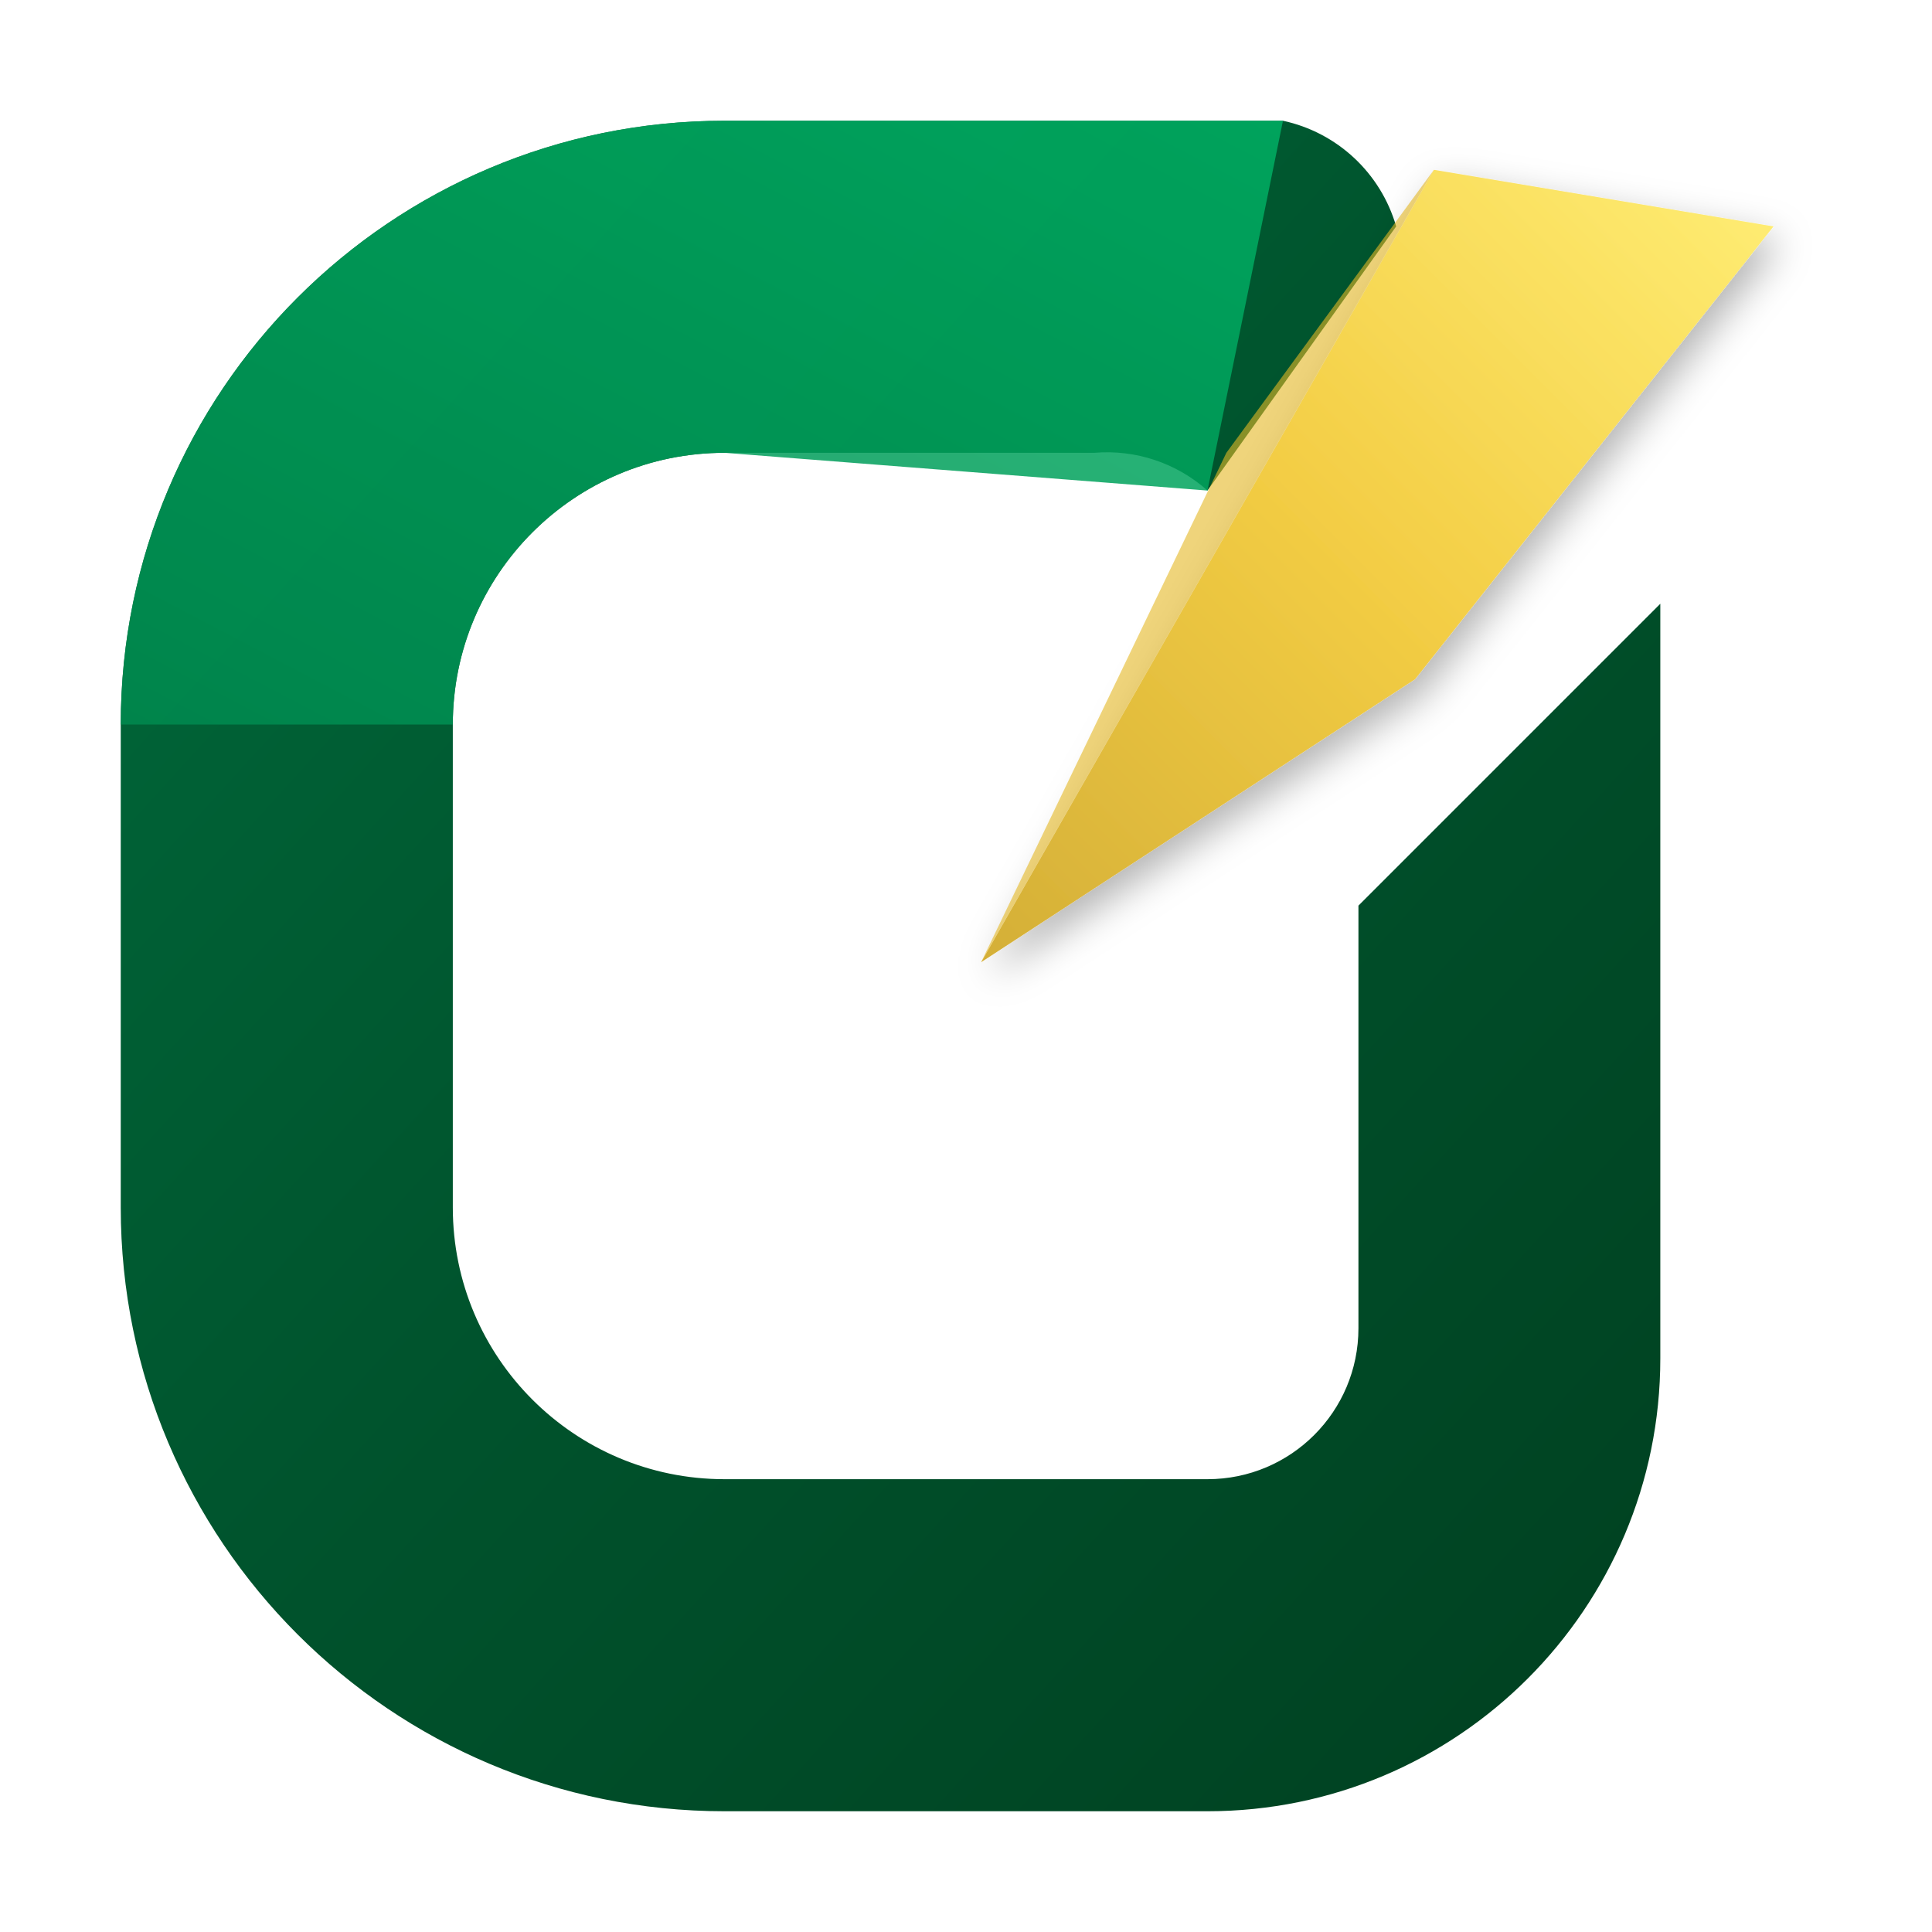
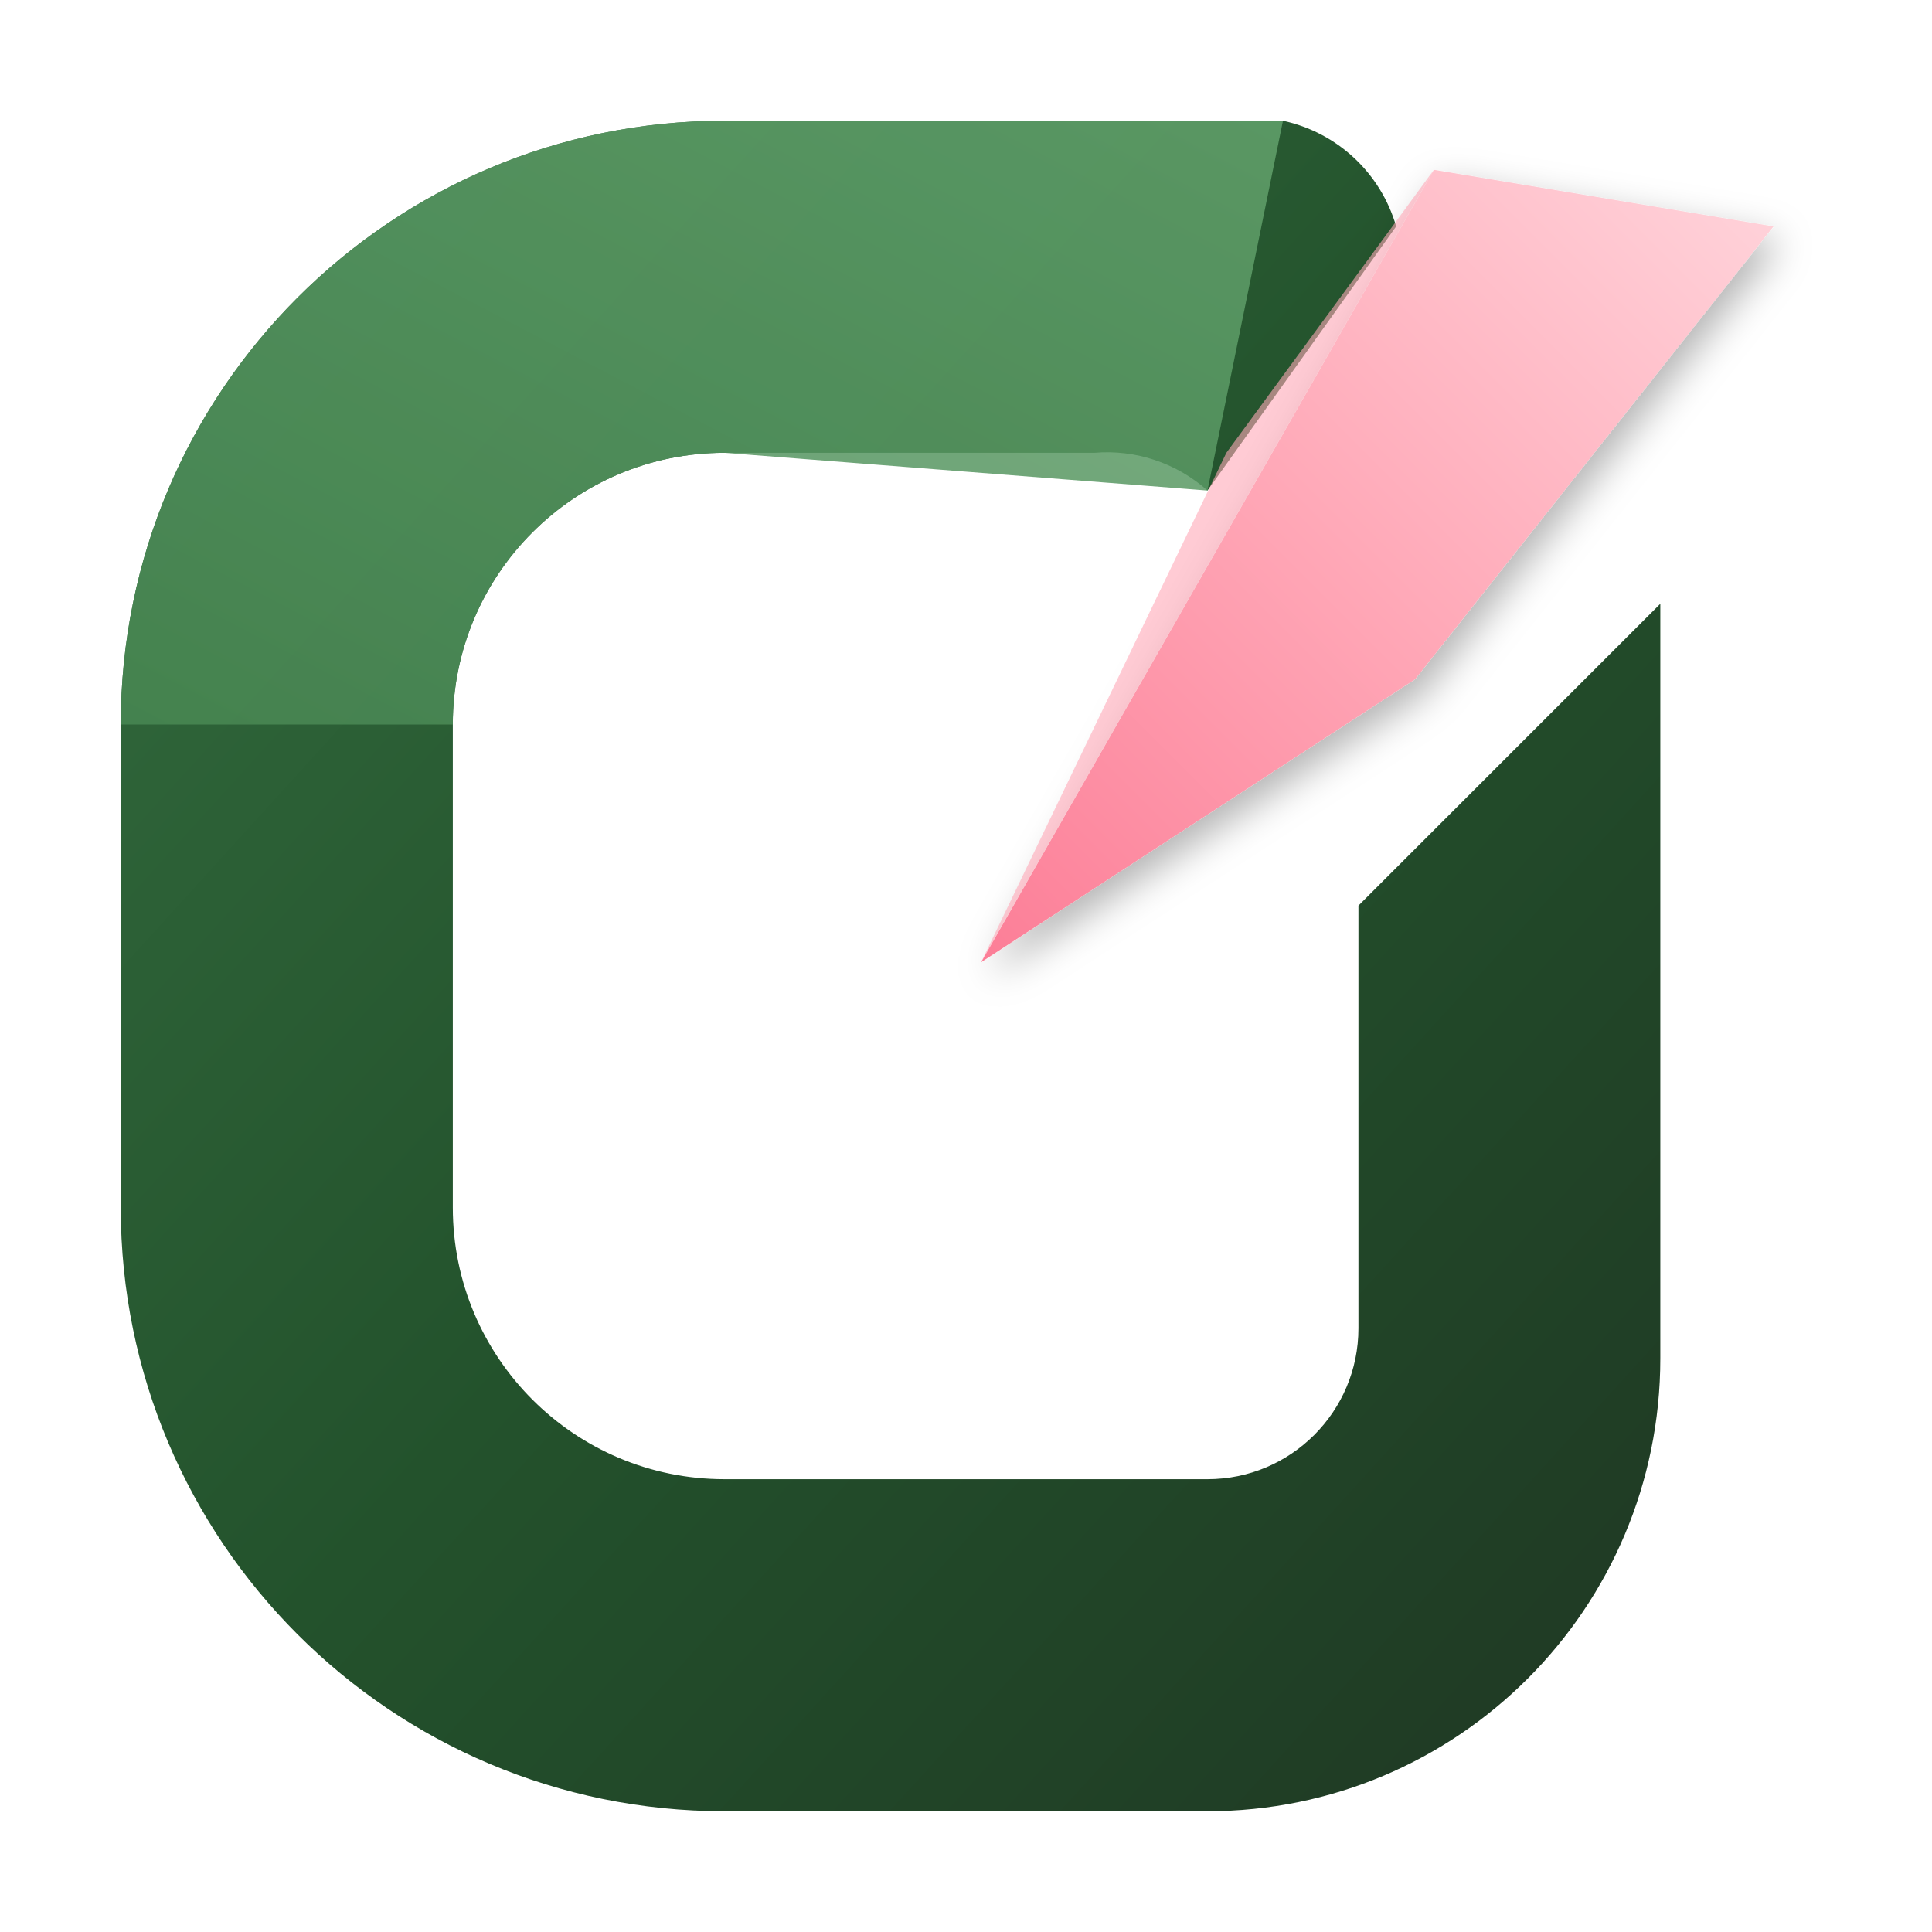
<svg xmlns="http://www.w3.org/2000/svg" viewBox="0 0 512 512" width="100%" height="100%">
  <defs>
    <linearGradient id="ceteleGreen" x1="0%" y1="0%" x2="100%" y2="100%">
-       <stop offset="0%" stop-color="#006b3c" />
-       <stop offset="50%" stop-color="#00522c" />
-       <stop offset="100%" stop-color="#004020" />
+       <stop offset="0%" stop-color="#346d3f" />
+       <stop offset="50%" stop-color="#23522c" />
+       <stop offset="100%" stop-color="#1f3723" />
    </linearGradient>
    <linearGradient id="ceteleLightGreen" x1="0%" y1="100%" x2="100%" y2="0%">
-       <stop offset="0%" stop-color="#008a4f" />
-       <stop offset="100%" stop-color="#00b064" />
+       <stop offset="0%" stop-color="#488753" />
+       <stop offset="100%" stop-color="#62a26c" />
    </linearGradient>
-     <linearGradient id="ceteleGold" x1="0%" y1="100%" x2="100%" y2="0%">
-       <stop offset="0%" stop-color="#d4af37" />
-       <stop offset="50%" stop-color="#f3cd44" />
-       <stop offset="100%" stop-color="#ffee75" />
+     <linearGradient id="ceteleRose" x1="0%" y1="100%" x2="100%" y2="0%">
+       <stop offset="0%" stop-color="#fc7e97" />
+       <stop offset="50%" stop-color="#ffa9b8" />
+       <stop offset="100%" stop-color="#ffd4db" />
    </linearGradient>
    <filter id="ceteleShadow" x="-10%" y="-10%" width="130%" height="130%">
      <feDropShadow dx="2" dy="4" stdDeviation="5" flood-opacity="0.3" />
    </filter>
  </defs>
  <path d="M 440,160            L 440,360            A 120,120 0 0,1 320,480            L 192,480            A 160,160 0 0,1 32,320            L 32,192            A 160,160 0 0,1 192,32            L 340,32            A 40,40 0 0,1 370,60            L 320,130            A 40,40 0 0,0 290,120            L 192,120            A 72,72 0 0,0 120,192            L 120,320            A 72,72 0 0,0 192,392            L 320,392            A 40,40 0 0,0 360,352            L 360,240 Z" fill="url(#ceteleGreen)" />
  <path d="M 32,192            A 160,160 0 0,1 192,32            L 340,32            L 320,130            L 192,120            A 72,72 0 0,0 120,192 Z" fill="url(#ceteleLightGreen)" opacity="0.85" />
-   <polygon points="260,255 375,180 470,60 380,45" fill="url(#ceteleGold)" filter="url(#ceteleShadow)" />
-   <polygon points="260,255 380,45 325,120" fill="#e5b823" opacity="0.6" />
+   <polygon points="260,255 375,180 470,60 380,45" fill="url(#ceteleRose)" filter="url(#ceteleShadow)" />
+   <polygon points="260,255 380,45 325,120" fill="#ffa9b8" opacity="0.6" />
</svg>
